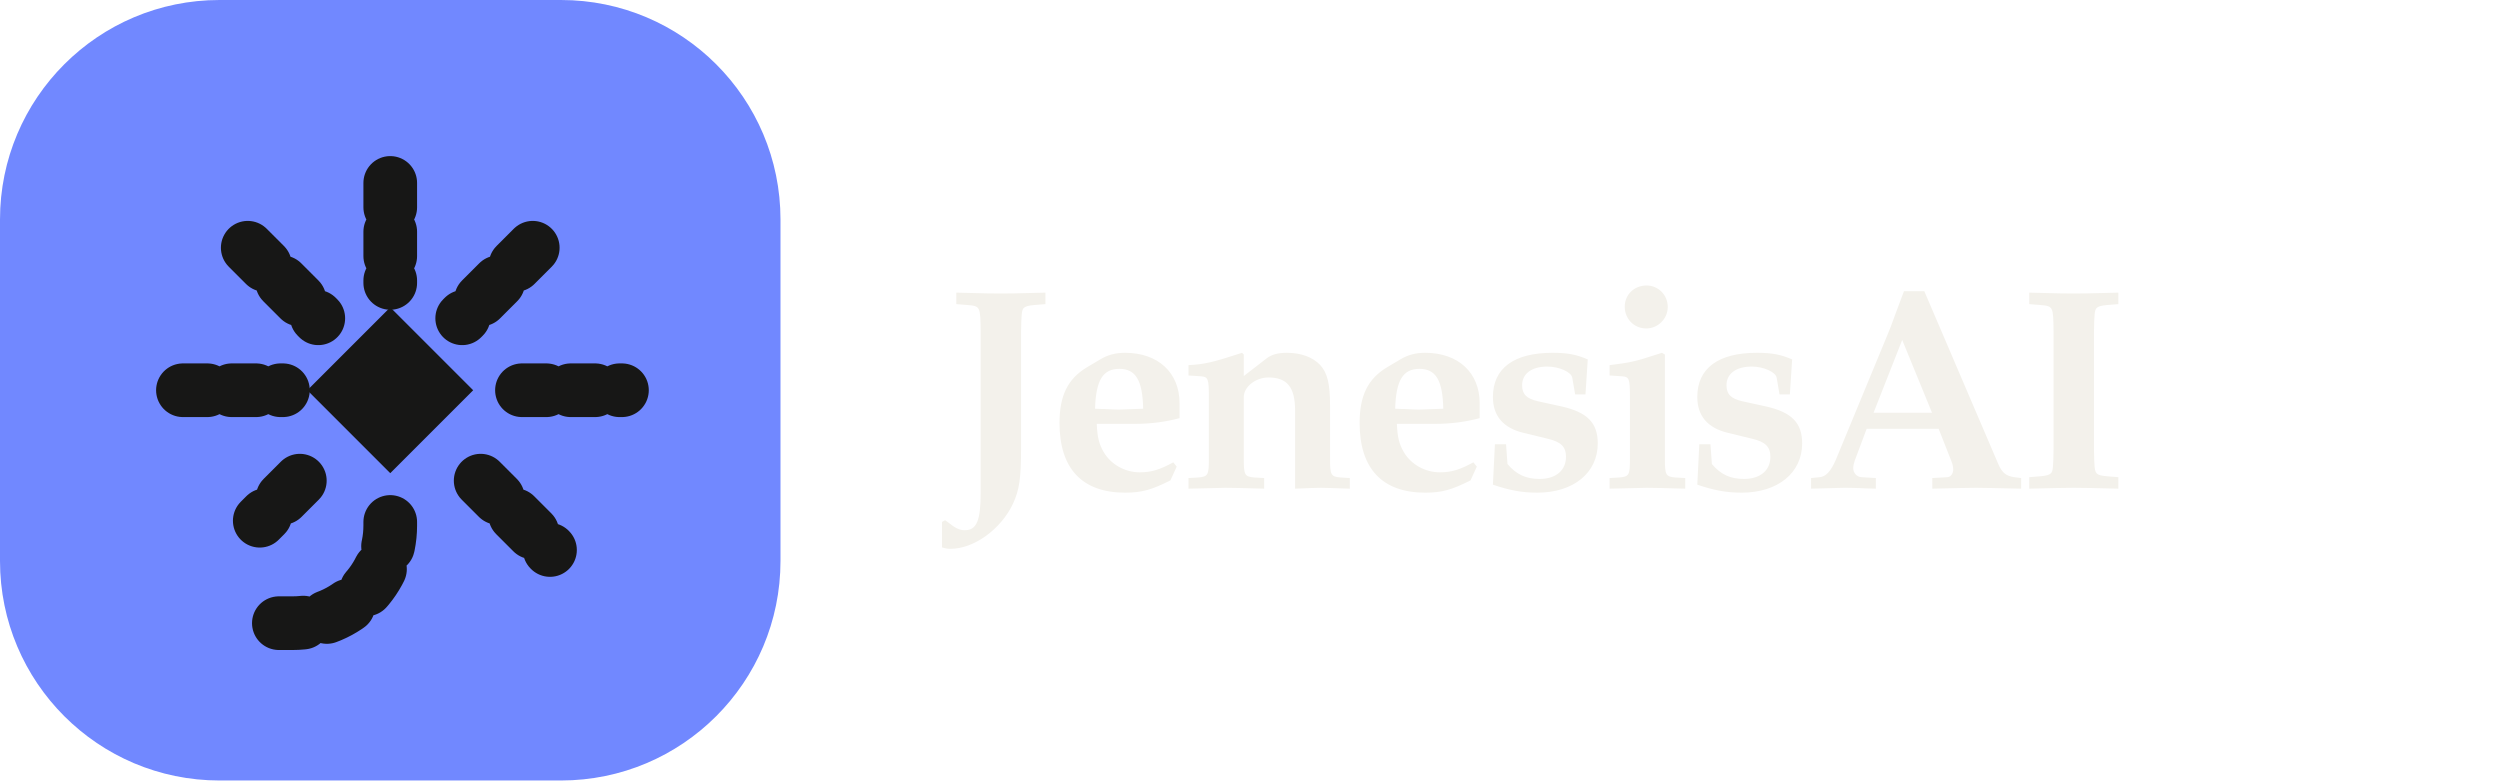
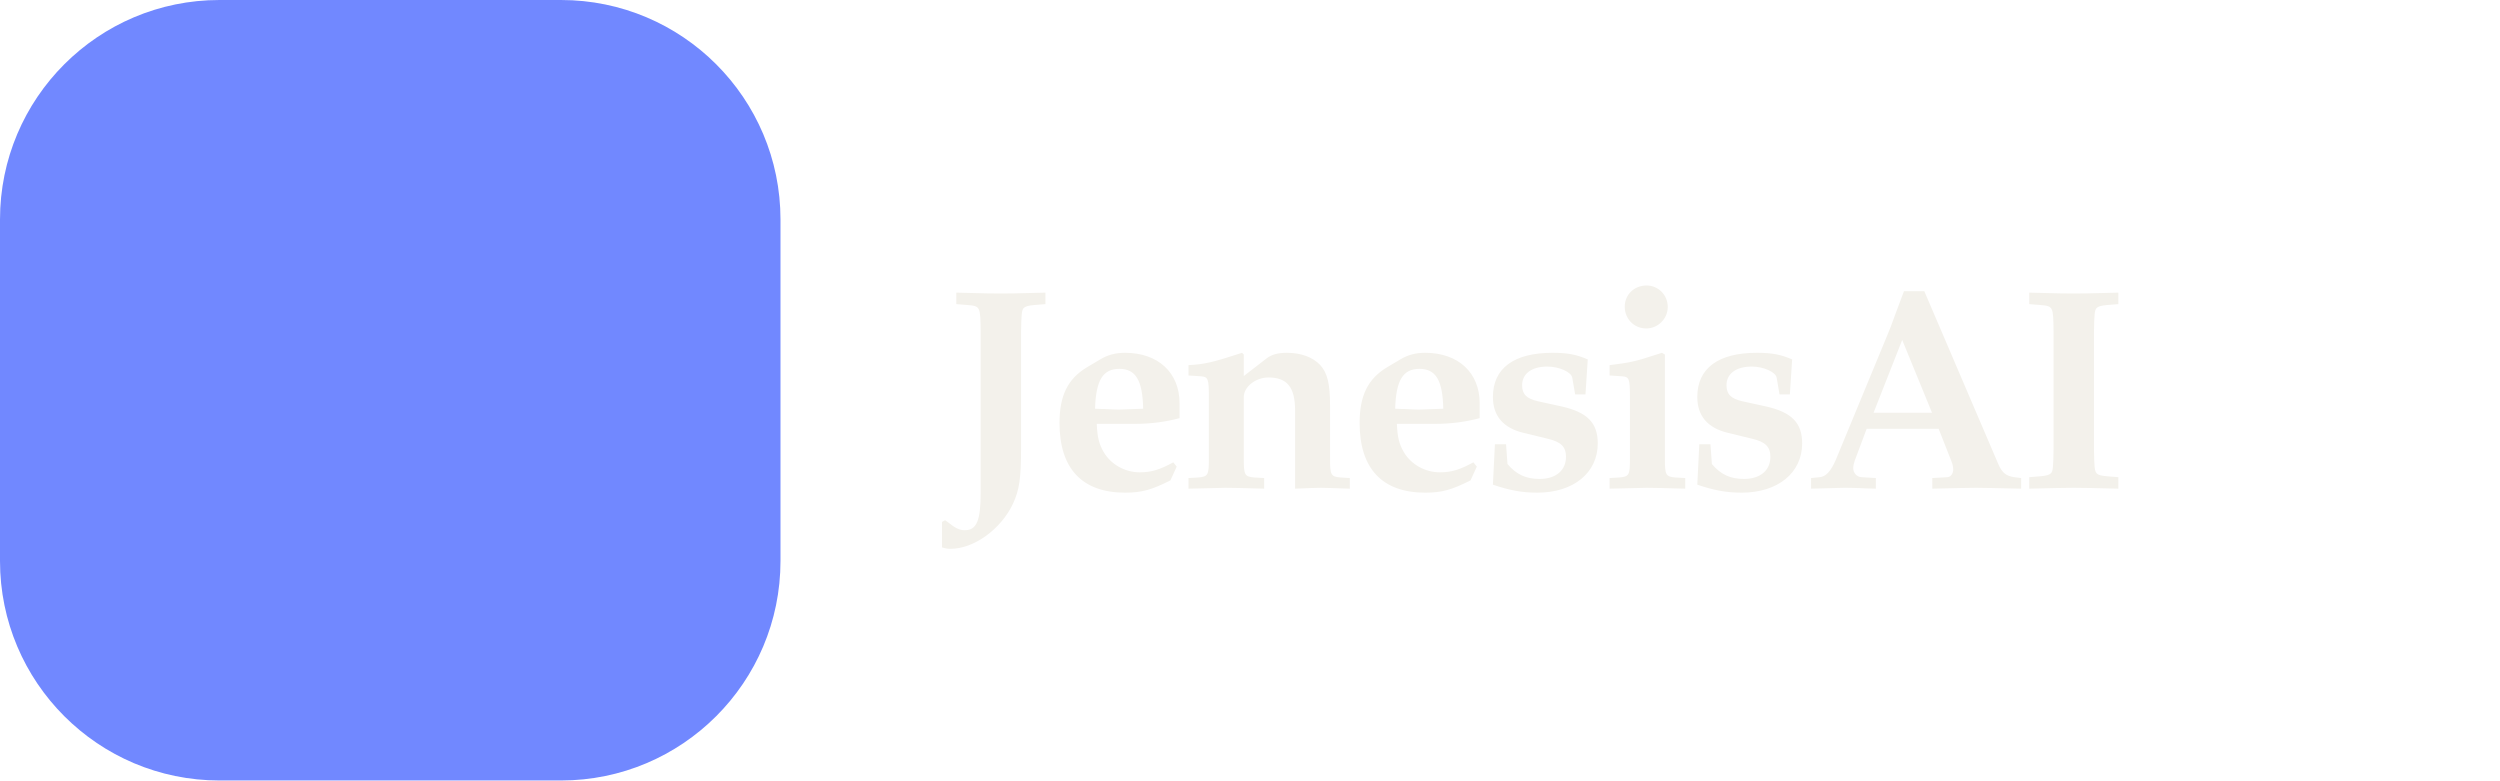
<svg xmlns="http://www.w3.org/2000/svg" viewBox="0 0 820 256" role="img" aria-labelledby="title">
  <style>
-     .tile {
-       transform-box: fill-box;
-       transform-origin: center;
-       animation: tile-in 700ms cubic-bezier(.16,1,.3,1) both;
-     }
-     .node {
-       transform-box: fill-box;
-       transform-origin: center;
-       animation: node-in 520ms cubic-bezier(.34,1.56,.64,1) 180ms both;
-     }
-     .ray {
-       stroke-dasharray: 1;
-       stroke-dashoffset: 1;
-       animation: draw 520ms cubic-bezier(.22,1,.36,1) both;
-     }
-     .ray-1 { animation-delay: 330ms; }
-     .ray-2 { animation-delay: 390ms; }
-     .ray-3 { animation-delay: 450ms; }
-     .ray-4 { animation-delay: 510ms; }
-     .tail { animation-delay: 620ms; animation-duration: 700ms; }
-     .wordmark {
-       animation: word-in 720ms cubic-bezier(.16,1,.3,1) 900ms both;
-     }
-     @keyframes tile-in {
-       from { opacity: 0; transform: scale(.84); }
-       to { opacity: 1; transform: scale(1); }
-     }
-     @keyframes node-in {
-       from { opacity: 0; transform: scale(.4) rotate(-18deg); }
-       to { opacity: 1; transform: scale(1) rotate(0); }
-     }
-     @keyframes draw { to { stroke-dashoffset: 0; } }
-     @keyframes word-in {
-       from { opacity: 0; transform: translateX(-18px); }
-       to { opacity: 1; transform: translateX(0); }
-     }
+     .tile { transform-box: fill-box; transform-origin: center; animation: tile-in 700ms cubic-bezier(.16,1,.3,1) both; }
+     .draw { opacity: 0; stroke-dasharray: 1; stroke-dashoffset: 1; animation: line-in 620ms cubic-bezier(.22,1,.36,1) both; }
+     .brain { animation-delay: 260ms; }
+     .seam { animation-delay: 480ms; }
+     .folds { animation-delay: 650ms; }
+     .tail { animation-delay: 1040ms; animation-duration: 760ms; }
+     .wordmark { animation: word-in 720ms cubic-bezier(.16,1,.3,1) 1420ms both; }
+     @keyframes tile-in { from { opacity: 0; transform: scale(.84); } to { opacity: 1; transform: scale(1); } }
+     @keyframes line-in { from { opacity: 0; stroke-dashoffset: 1; } 1% { opacity: 1; } to { opacity: 1; stroke-dashoffset: 0; } }
+     @keyframes word-in { from { opacity: 0; transform: translateX(-18px); } to { opacity: 1; transform: translateX(0); } }
    @media (prefers-reduced-motion: reduce) {
-       .tile, .node, .ray, .wordmark {
-         animation: none;
-         opacity: 1;
-         stroke-dashoffset: 0;
-         transform: none;
-       }
+       .tile, .draw, .wordmark { animation: none; opacity: 1; stroke-dashoffset: 0; transform: none; }
    }
  </style>
  <rect class="tile" width="256" height="256" rx="72" fill="#7188FF" />
-   <g transform="translate(32 32) scale(8)" fill="none" stroke="#171716" stroke-width="2.2" stroke-linecap="round" stroke-linejoin="round">
-     <path class="ray ray-1" pathLength="1" d="M12 2.5v5.1" />
-     <path class="ray ray-2" pathLength="1" d="M2.5 12h5.1M16.4 12h5.1" />
-     <path class="ray ray-3" pathLength="1" d="m5.45 5.45 3.6 3.6M18.55 5.45l-3.6 3.6" />
-     <path class="ray ray-4" pathLength="1" d="m15 15 3.55 3.55M9 15l-2.35 2.35" />
-     <path class="ray tail" pathLength="1" d="M12 16.4v1.15a4 4 0 0 1-4 4H6.7" />
+   <g transform="translate(32 32) scale(8)" fill="none" stroke="#171716" stroke-linecap="round" stroke-linejoin="round">
+     <path class="draw brain" pathLength="1" d="M12 5.4C11.1 3.65 8.45 3.45 7.35 5.3 5.45 5 4.05 6.65 4.5 8.55 3.05 9.55 3.35 12.1 5.1 13c-.25 2.05 1.8 3.55 3.65 2.5.7.95 2 1.25 3.25.7M12 5.4c.9-1.75 3.55-1.95 4.65-.1 1.9-.3 3.3 1.35 2.85 3.25 1.45 1 1.15 3.55-.6 4.45.25 2.05-1.8 3.55-3.65 2.5-.7.95-2 1.25-3.25.7" stroke-width="1.8" />
+     <path class="draw seam" pathLength="1" d="M12 5.4v11" stroke-width="1.65" />
+     <path class="draw folds" pathLength="1" d="M8.35 5.3c-1.1.8-1.2 2.15-.3 3.05M4.5 8.55c1.2-.35 2.5.2 2.9 1.2M5.1 13c1.1-.35 2.3.15 2.75 1.15M9 9.1c1.1.35 1.45 1.4.8 2.35M15.65 5.3c1.1.8 1.2 2.15.3 3.05M19.5 8.55c-1.2-.35-2.5.2-2.9 1.2M18.9 13c-1.1-.35-2.3.15-2.75 1.15M15 9.1c-1.1.35-1.45 1.4-.8 2.35" stroke-width="1.55" />
+     <path class="draw tail" pathLength="1" d="M12 16.4v1.15a4 4 0 0 1-4 4H6.7" stroke-width="2.2" />
  </g>
-   <path class="node" d="m128 100.8 27.2 27.2-27.2 27.2-27.2-27.2 27.2-27.2Z" fill="#171716" />
  <text class="wordmark" x="310" y="160" fill="#F3F1EB" font-family="Iowan Old Style, Palatino Linotype, Palatino, Georgia, serif" font-size="94" font-weight="600" letter-spacing="-3">JenesisAI</text>
</svg>
